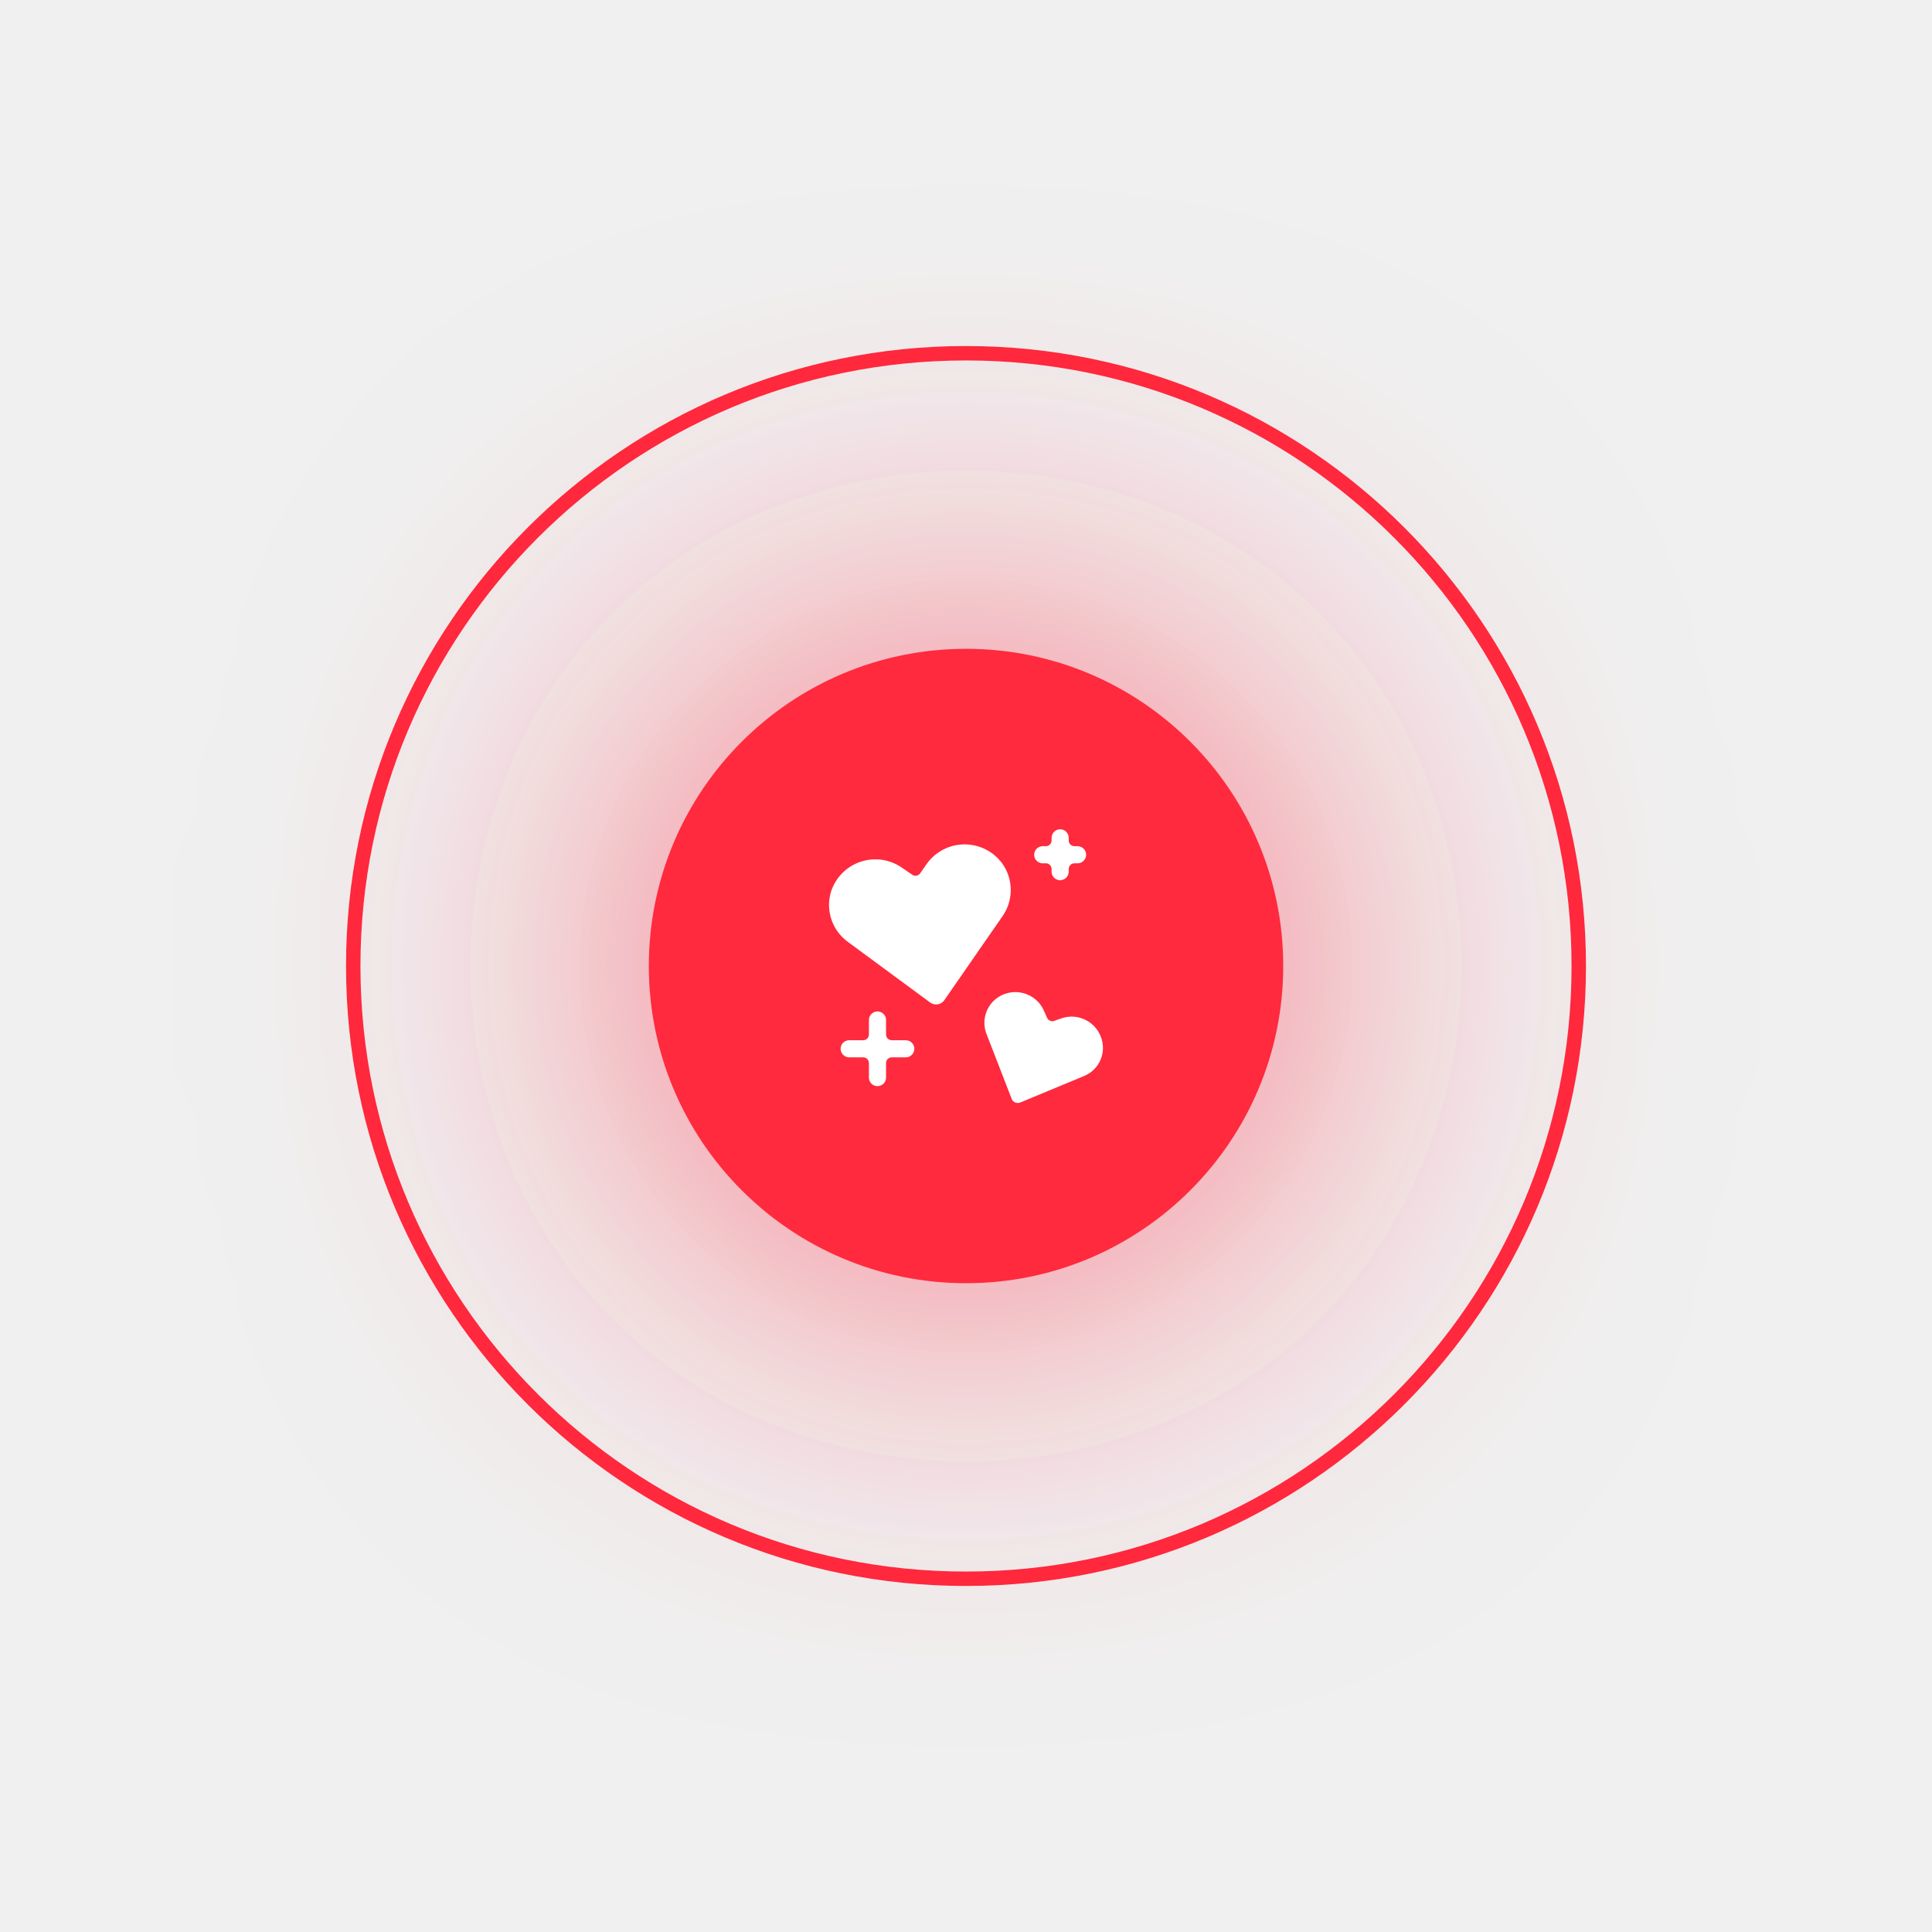
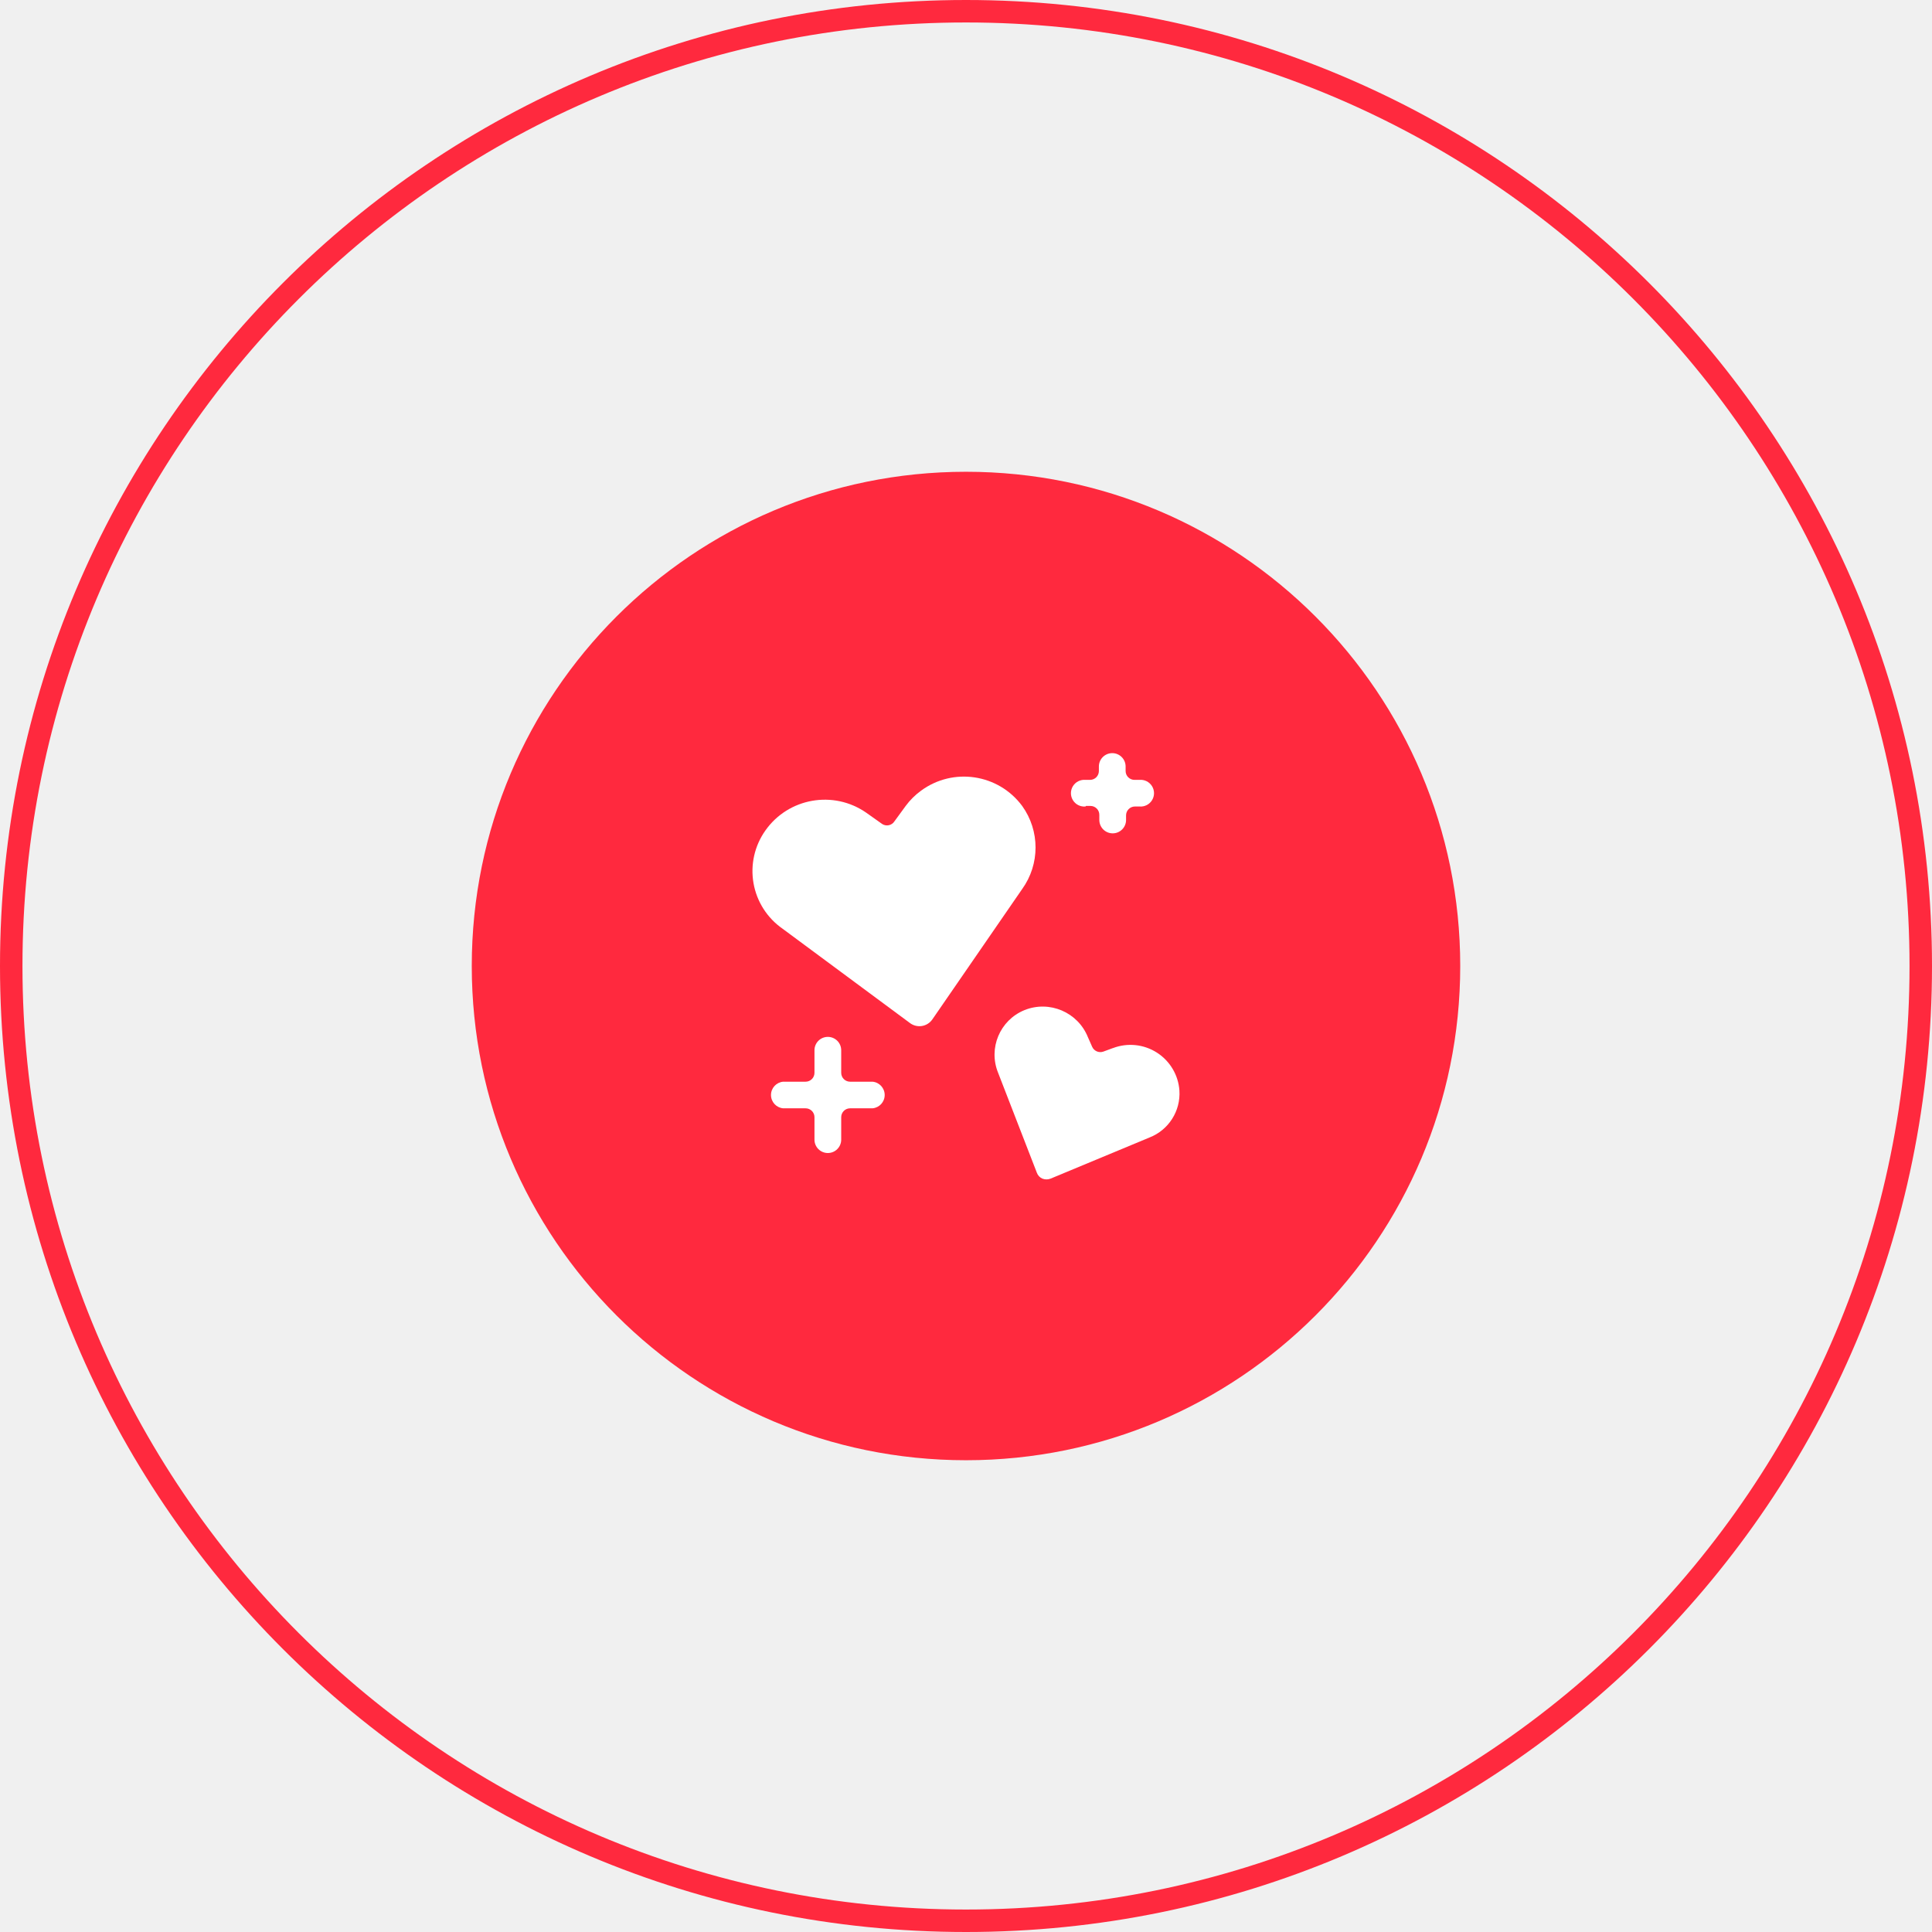
- <svg xmlns="http://www.w3.org/2000/svg" width="268" height="268">
+ <svg xmlns="http://www.w3.org/2000/svg" viewBox="0 0 172 172">
  <defs>
-     <filter id="a" x="0" y="0" width="268" height="268" filterUnits="userSpaceOnUse">
-       <feOffset />
-       <feGaussianBlur stdDeviation="30" result="blur" />
-       <feFlood flood-color="#ff293e" flood-opacity=".702" />
-       <feComposite operator="in" in2="blur" />
-       <feComposite in="SourceGraphic" />
-     </filter>
+     <style>.cls-1,.cls-2{fill:none;}.cls-2{stroke:#ff293e;stroke-width:2px;}.cls-3{fill:#ff293e;}.cls-4{fill:#fff;}</style>
  </defs>
-   <g data-name="Elipse 716" transform="translate(50 50)" fill="none" stroke="#ff293e" stroke-width="2">
-     <circle cx="84" cy="84" r="84" stroke="none" />
-     <circle cx="84" cy="84" r="85" />
-   </g>
-   <g transform="translate(.004 .002)" filter="url(#a)">
-     <circle data-name="Elipse 695" cx="44" cy="44" r="44" transform="translate(90 90)" fill="#ff293e" />
-   </g>
-   <g data-name="Grupo 727" fill="#fff">
-     <path data-name="Trazado 113" d="M144.68 119.755h.4a.792.792 0 0 1 .792.792v.4a1.188 1.188 0 0 0 2.375 0v-.4a.792.792 0 0 1 .792-.792h.4a1.188 1.188 0 1 0 0-2.375h-.4a.792.792 0 0 1-.792-.792v-.4a1.188 1.188 0 0 0-2.375 0v.4a.792.792 0 0 1-.792.792h-.4a1.188 1.188 0 1 0 0 2.375Z" />
-     <path data-name="Trazado 114" d="M125.679 144.297H123.7a.792.792 0 0 1-.791-.792v-1.979a1.188 1.188 0 1 0-2.375 0v1.979a.792.792 0 0 1-.792.792h-1.98a1.188 1.188 0 0 0 0 2.375h1.98a.792.792 0 0 1 .792.791v1.979a1.188 1.188 0 1 0 2.375 0v-1.979a.792.792 0 0 1 .791-.791h1.979a1.188 1.188 0 0 0 0-2.375Z" />
-     <path data-name="Trazado 115" d="M139.01 119.755a6.46 6.46 0 0 0-10.4 0l-.95 1.362a.792.792 0 0 1-1.093.242l-.031-.021-1.409-.966a6.46 6.46 0 0 0-9.851 3.31 6.333 6.333 0 0 0 2.393 7.013l11.368 8.376a1.363 1.363 0 0 0 1.043.241 1.314 1.314 0 0 0 .9-.554l8.043-11.606a6.333 6.333 0 0 0-.013-7.397Z" />
-     <path data-name="Trazado 116" d="m147.07 141.315-.839.3a.792.792 0 0 1-.982-.428l-.38-.855a4.338 4.338 0 0 0-6.793-1.717 4.259 4.259 0 0 0-1.2 4.892l3.451 8.9a.887.887 0 0 0 .491.522.963.963 0 0 0 .728 0l8.8-3.657a4.212 4.212 0 0 0 2.644-4.18 4.354 4.354 0 0 0-5.92-3.777Z" />
+   <g id="Layer_2" data-name="Layer 2">
+     <g id="Layer_1-2" data-name="Layer 1">
+       <g id="Grupo_31" data-name="Grupo 31">
+         <g id="Elipse_716" data-name="Elipse 716">
+           <circle class="cls-1" cx="86" cy="86" r="84" />
+           <circle class="cls-2" cx="86" cy="86" r="85" />
+         </g>
+         <g id="feat-home-2">
+           <circle id="Elipse_695-2" data-name="Elipse 695-2" class="cls-3" cx="86" cy="86" r="44" />
+           <g id="Grupo_727" data-name="Grupo 727">
+             <path id="Trazado_113" data-name="Trazado 113" class="cls-4" d="M96.68,71.75h.4a.79.79,0,0,1,.79.8V73a1.19,1.19,0,0,0,2.38,0v-.4a.79.79,0,0,1,.79-.8h.4a1.19,1.19,0,1,0,0-2.37H101a.79.79,0,0,1-.79-.79v-.4a1.19,1.19,0,0,0-2.38,0v.4a.79.79,0,0,1-.79.79h-.4a1.19,1.19,0,1,0,0,2.37Z" />
+             <path id="Trazado_114" data-name="Trazado 114" class="cls-4" d="M77.68,96.3h-2a.79.79,0,0,1-.79-.8v-2a1.19,1.19,0,0,0-2.38,0h0v2a.79.79,0,0,1-.79.8h-2a1.19,1.19,0,0,0,0,2.37h2a.79.79,0,0,1,.79.79v2a1.19,1.19,0,0,0,2.38,0v-2a.79.79,0,0,1,.79-.79h2a1.19,1.19,0,0,0,0-2.37Z" />
+             <path id="Trazado_115" data-name="Trazado 115" class="cls-4" d="M91,71.75a6.45,6.45,0,0,0-9-1.36,6.31,6.31,0,0,0-1.37,1.36l-1,1.37a.79.79,0,0,1-1.09.24l0,0-1.41-1a6.47,6.47,0,0,0-9,1.59,6.25,6.25,0,0,0,1.54,8.73L81,91.07A1.4,1.4,0,0,0,83,90.76l8-11.61A6.34,6.34,0,0,0,91,71.75Z" />
+             <path id="Trazado_116" data-name="Trazado 116" class="cls-4" d="M99.07,93.31l-.84.31a.8.8,0,0,1-1-.43l-.38-.86a4.34,4.34,0,0,0-5.65-2.4,4.28,4.28,0,0,0-2.34,5.58l3.45,8.9a.9.9,0,0,0,.49.52,1,1,0,0,0,.73,0l8.8-3.66A4.2,4.2,0,0,0,105,97.09a4.37,4.37,0,0,0-5.92-3.78Z" />
+           </g>
+         </g>
+       </g>
+     </g>
  </g>
</svg>
